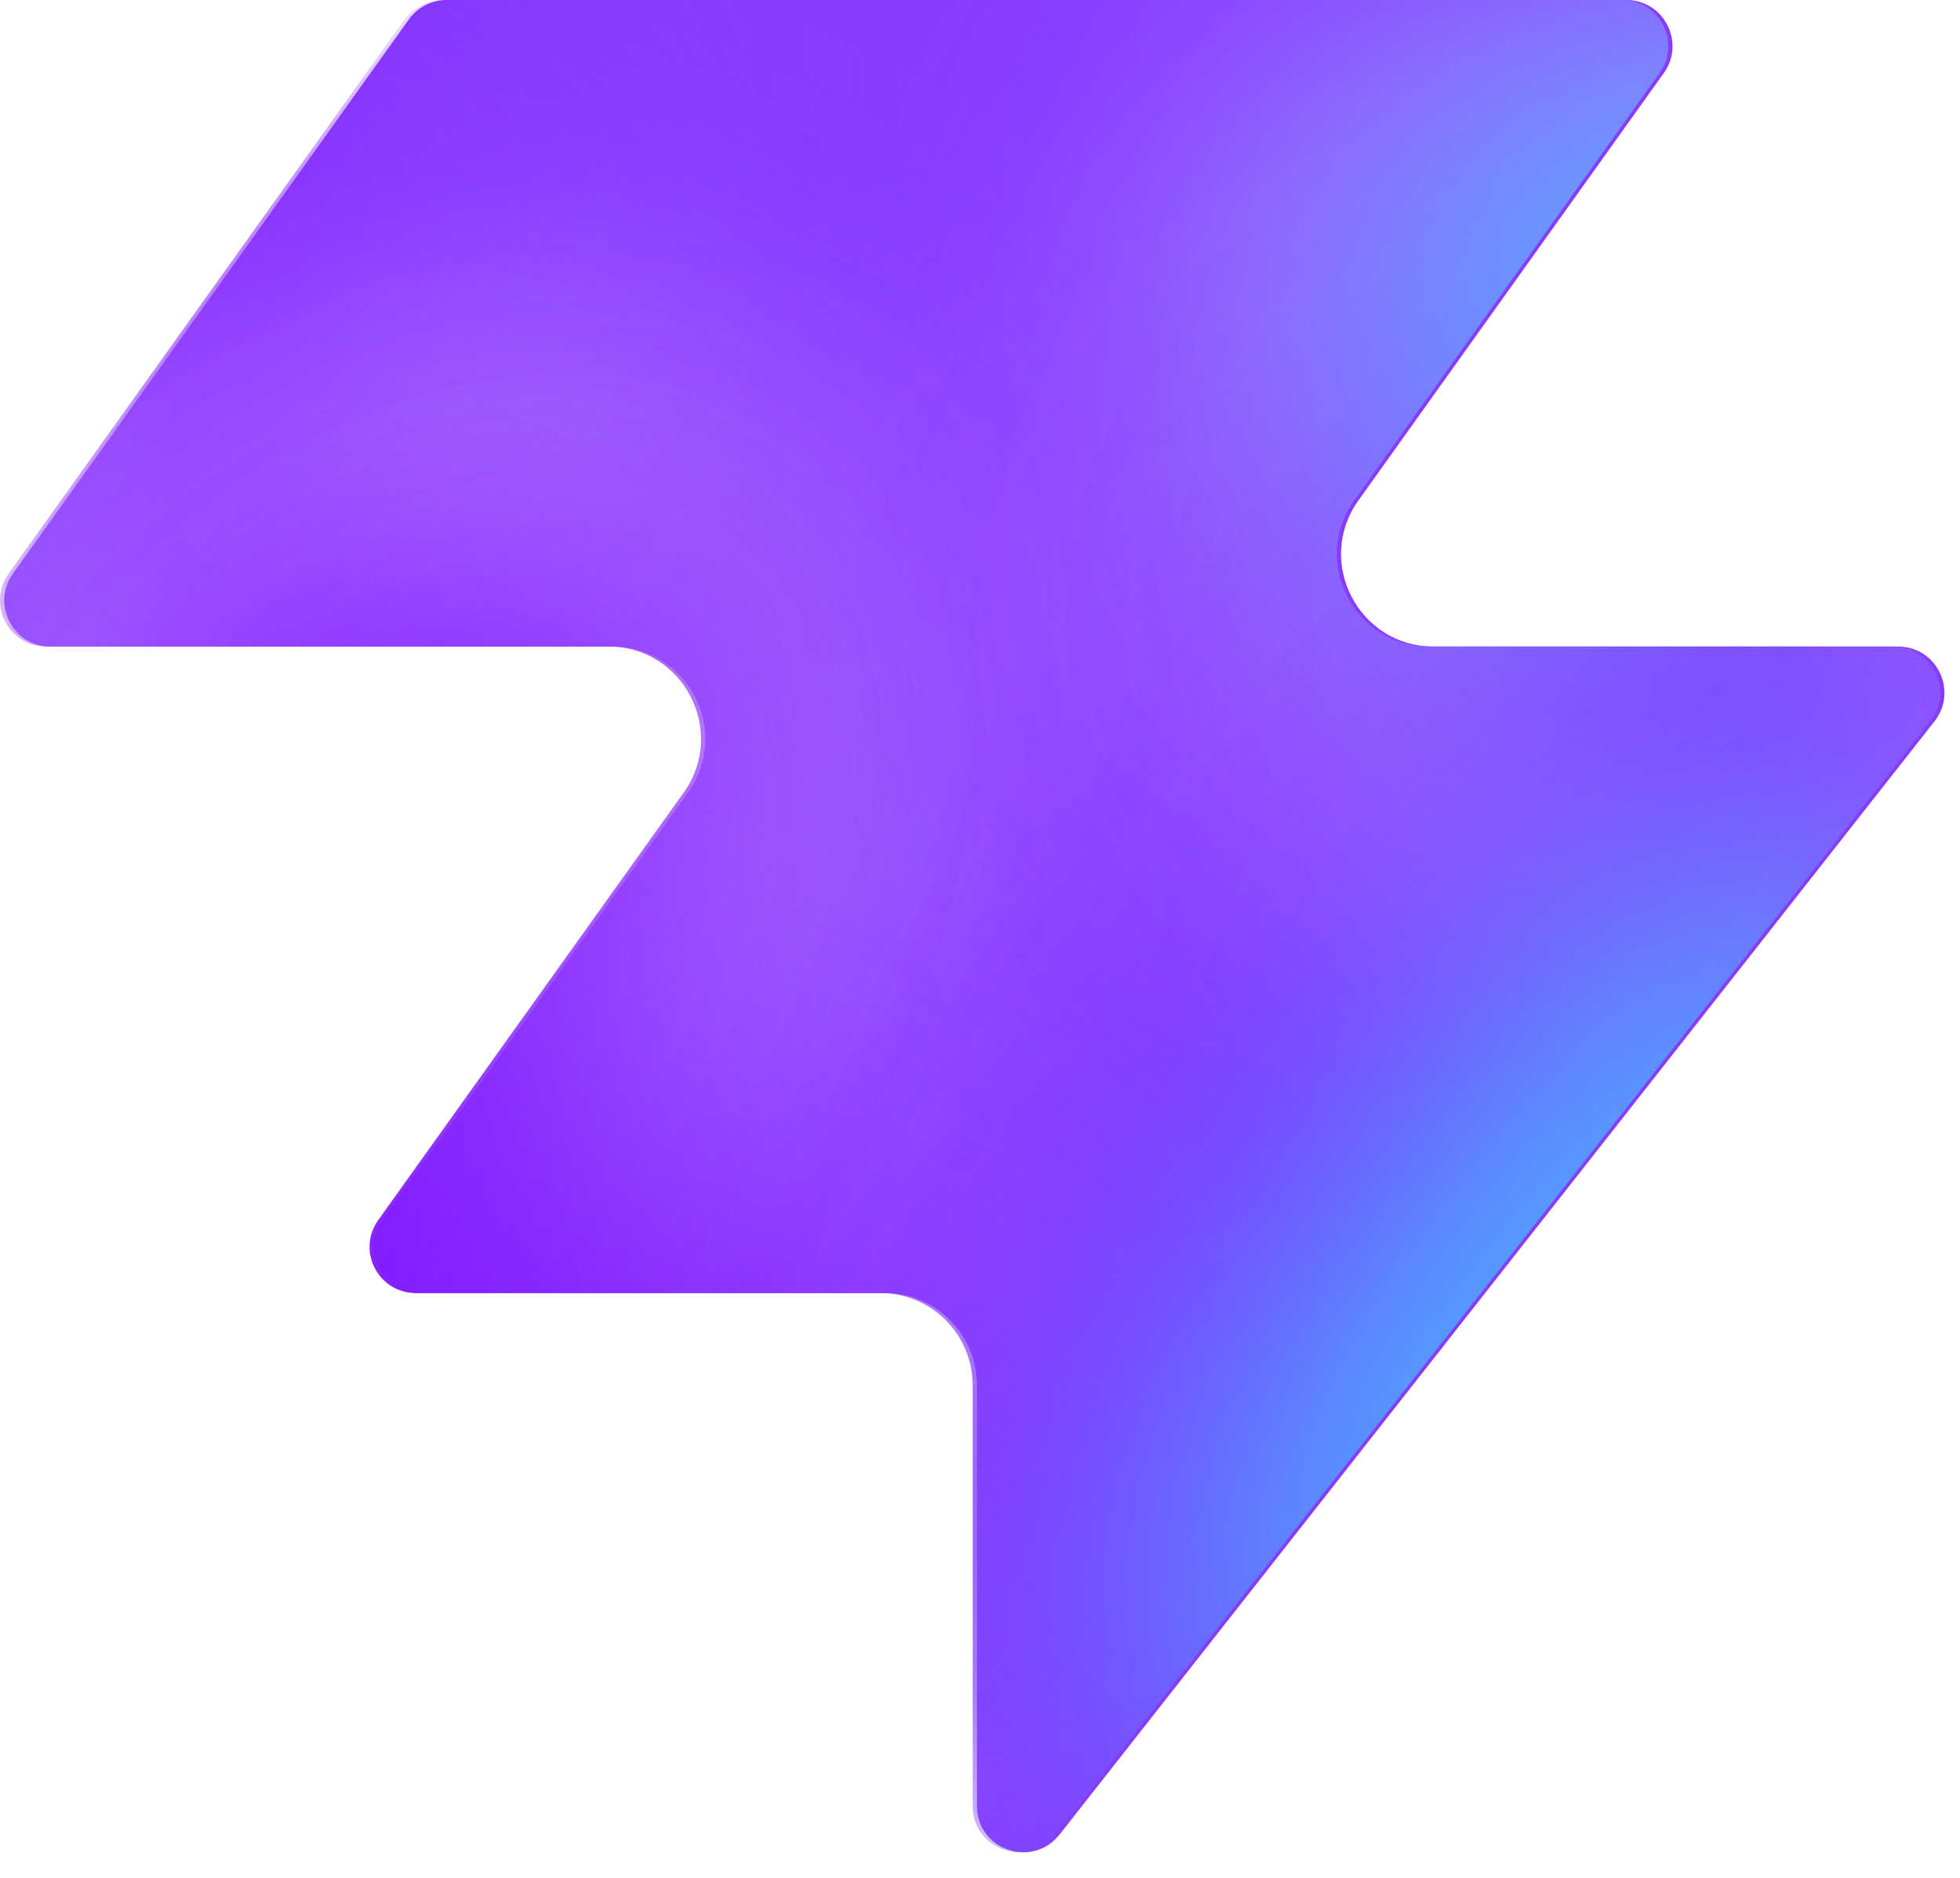
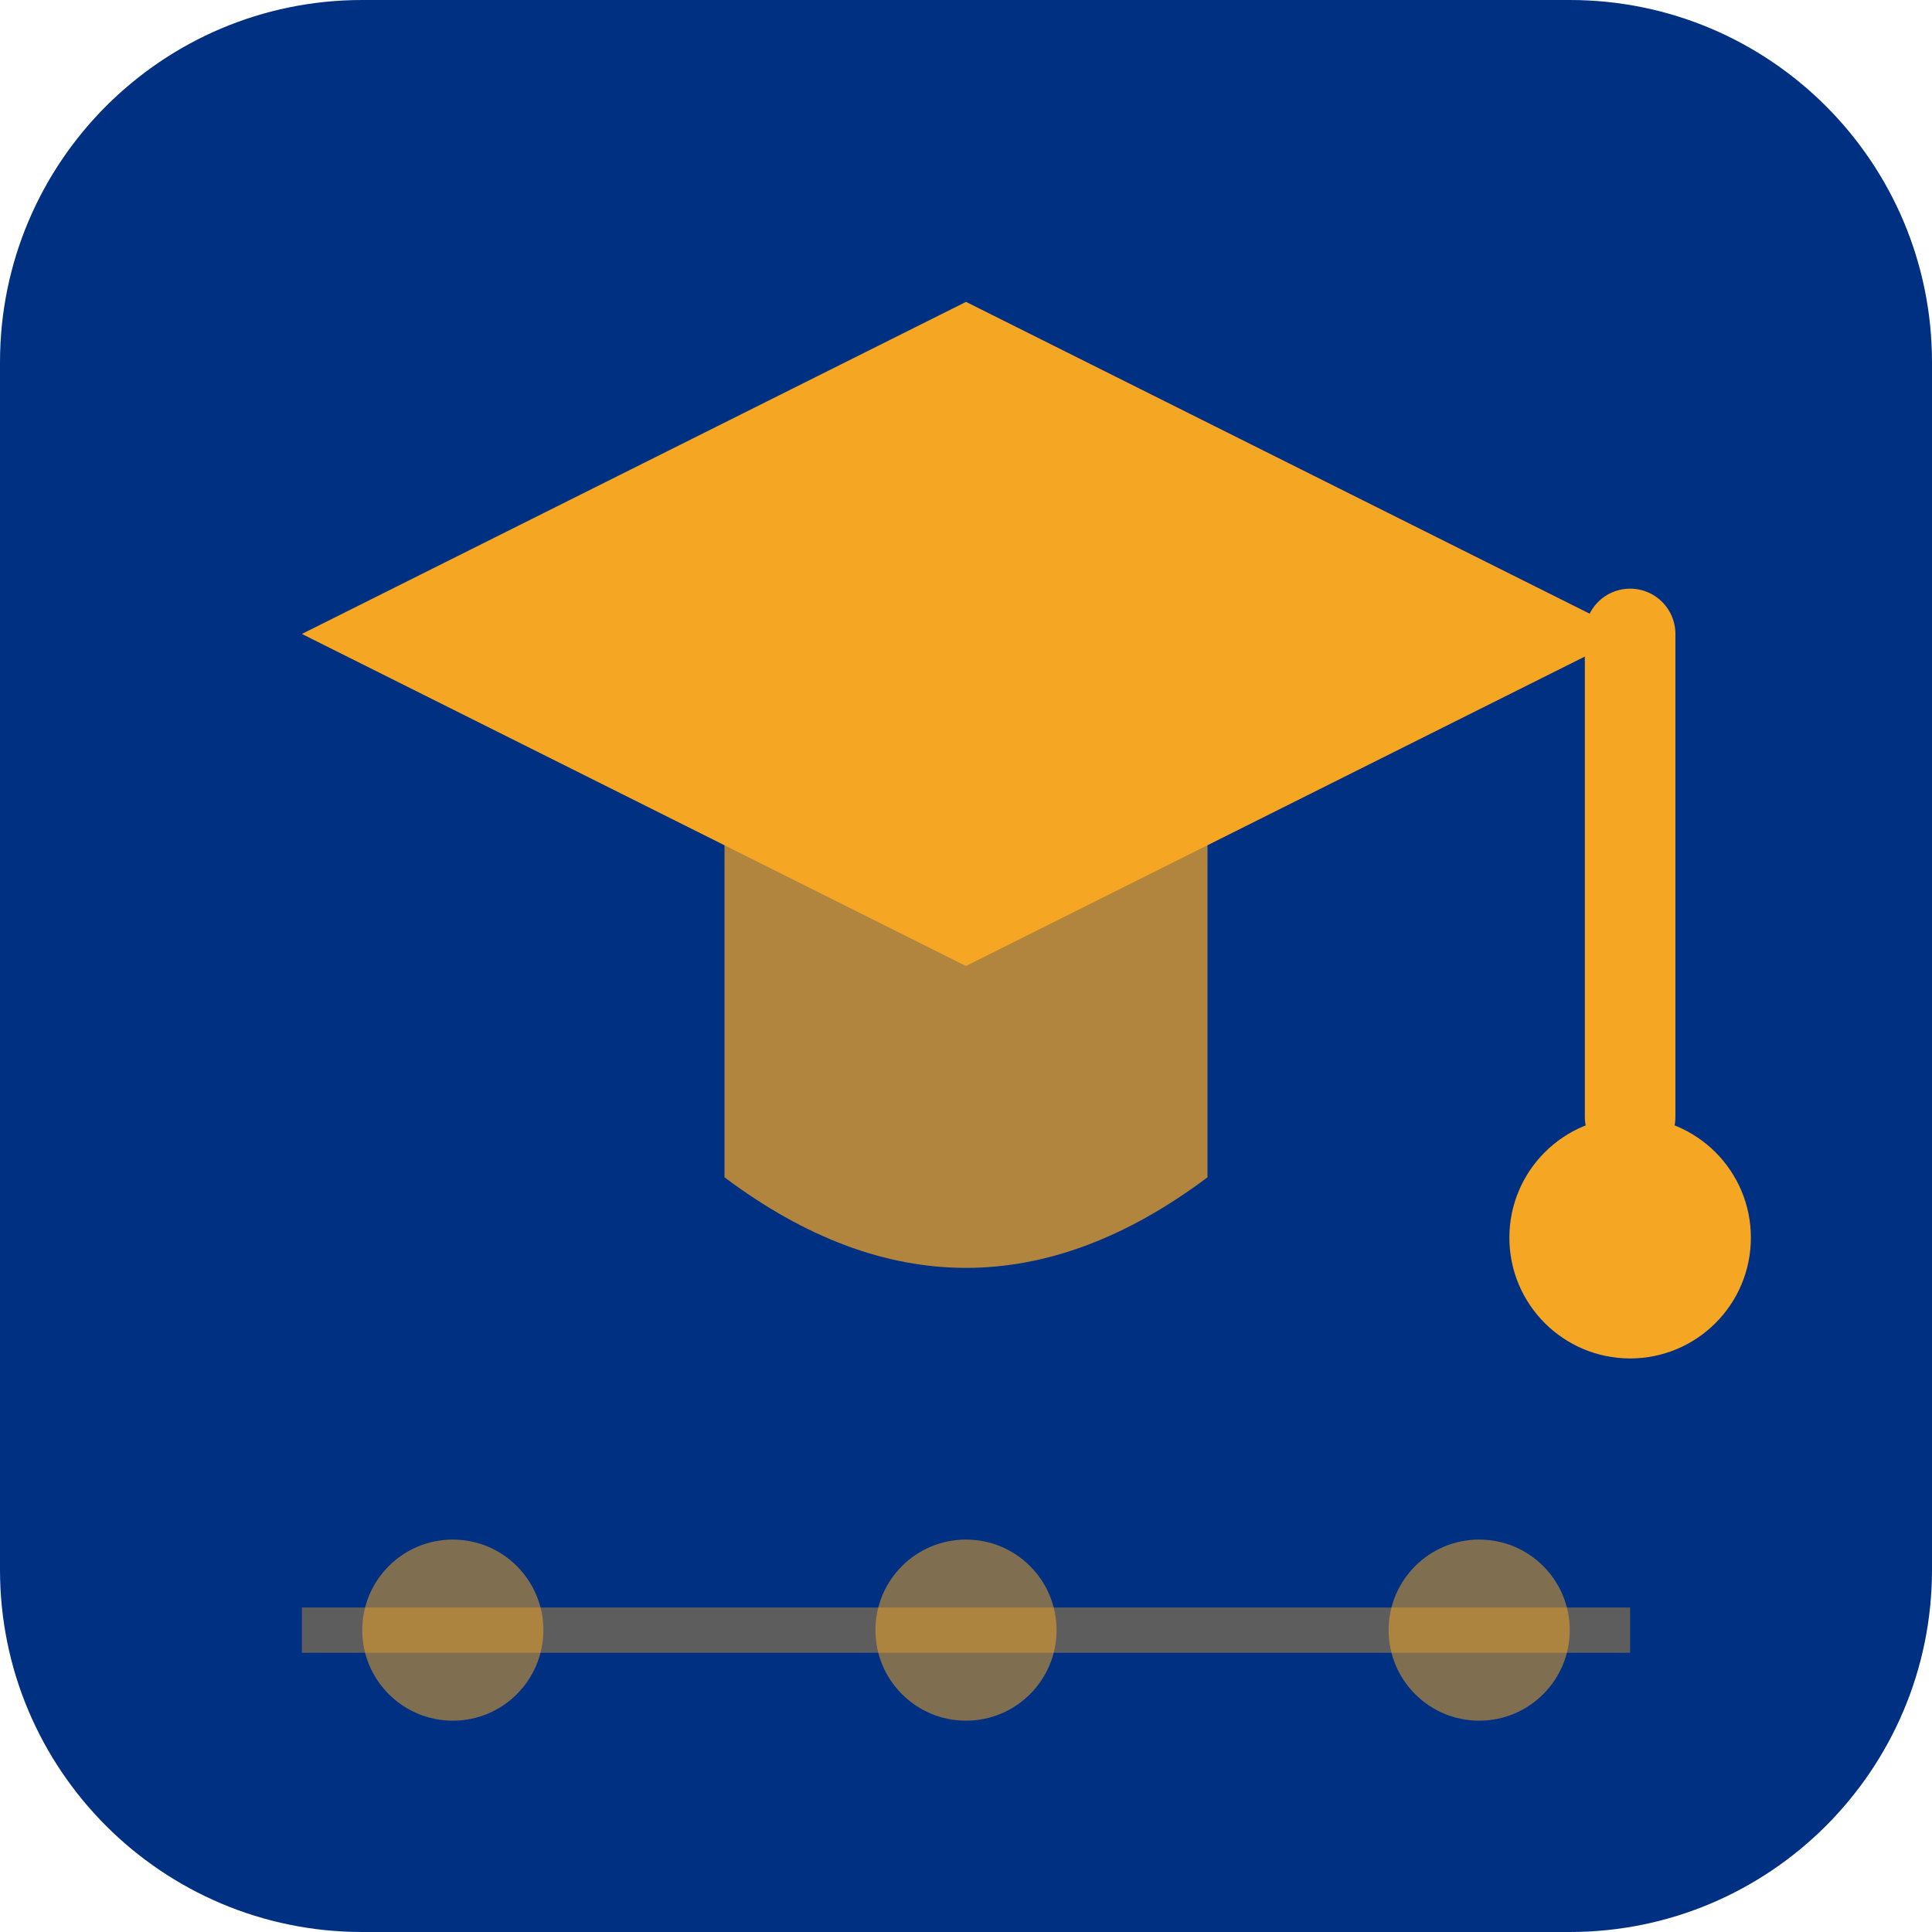
- <svg xmlns="http://www.w3.org/2000/svg" width="48" height="46" fill="none" viewBox="0 0 48 46">
-   <path fill="#863bff" d="M25.946 44.938c-.664.845-2.021.375-2.021-.698V33.937a2.26 2.26 0 0 0-2.262-2.262H10.287c-.92 0-1.456-1.04-.92-1.788l7.48-10.471c1.07-1.497 0-3.578-1.842-3.578H1.237c-.92 0-1.456-1.04-.92-1.788L10.013.474c.214-.297.556-.474.92-.474h28.894c.92 0 1.456 1.04.92 1.788l-7.48 10.471c-1.07 1.498 0 3.579 1.842 3.579h11.377c.943 0 1.473 1.088.89 1.83L25.947 44.94z" style="fill:#863bff;fill:color(display-p3 .525 .23 1);fill-opacity:1" />
-   <mask id="a" width="48" height="46" x="0" y="0" maskUnits="userSpaceOnUse" style="mask-type:alpha">
-     <path fill="#000" d="M25.842 44.938c-.664.844-2.021.375-2.021-.698V33.937a2.26 2.26 0 0 0-2.262-2.262H10.183c-.92 0-1.456-1.04-.92-1.788l7.48-10.471c1.07-1.498 0-3.579-1.842-3.579H1.133c-.92 0-1.456-1.04-.92-1.787L9.91.473c.214-.297.556-.474.92-.474h28.894c.92 0 1.456 1.04.92 1.788l-7.48 10.471c-1.07 1.498 0 3.578 1.842 3.578h11.377c.943 0 1.473 1.088.89 1.832L25.843 44.94z" style="fill:#000;fill-opacity:1" />
-   </mask>
-   <g mask="url(#a)">
-     <g filter="url(#b)">
-       <ellipse cx="5.508" cy="14.704" fill="#ede6ff" rx="5.508" ry="14.704" style="fill:#ede6ff;fill:color(display-p3 .927 .903 1);fill-opacity:1" transform="matrix(.00324 1 1 -.00324 -4.47 31.516)" />
-     </g>
-     <g filter="url(#c)">
-       <ellipse cx="10.399" cy="29.851" fill="#ede6ff" rx="10.399" ry="29.851" style="fill:#ede6ff;fill:color(display-p3 .927 .903 1);fill-opacity:1" transform="matrix(.00324 1 1 -.00324 -39.328 7.883)" />
-     </g>
-     <g filter="url(#d)">
-       <ellipse cx="5.508" cy="30.487" fill="#7e14ff" rx="5.508" ry="30.487" style="fill:#7e14ff;fill:color(display-p3 .492 .077 1);fill-opacity:1" transform="rotate(89.814 -25.913 -14.639)scale(1 -1)" />
-     </g>
-     <g filter="url(#e)">
-       <ellipse cx="5.508" cy="30.599" fill="#7e14ff" rx="5.508" ry="30.599" style="fill:#7e14ff;fill:color(display-p3 .492 .077 1);fill-opacity:1" transform="rotate(89.814 -32.644 -3.334)scale(1 -1)" />
-     </g>
-     <g filter="url(#f)">
-       <ellipse cx="5.508" cy="30.599" fill="#7e14ff" rx="5.508" ry="30.599" style="fill:#7e14ff;fill:color(display-p3 .492 .077 1);fill-opacity:1" transform="matrix(.00324 1 1 -.00324 -34.34 30.47)" />
-     </g>
-     <g filter="url(#g)">
-       <ellipse cx="14.072" cy="22.078" fill="#ede6ff" rx="14.072" ry="22.078" style="fill:#ede6ff;fill:color(display-p3 .927 .903 1);fill-opacity:1" transform="rotate(93.35 24.506 48.493)scale(-1 1)" />
-     </g>
-     <g filter="url(#h)">
-       <ellipse cx="3.47" cy="21.501" fill="#7e14ff" rx="3.47" ry="21.501" style="fill:#7e14ff;fill:color(display-p3 .492 .077 1);fill-opacity:1" transform="rotate(89.009 28.708 47.59)scale(-1 1)" />
-     </g>
-     <g filter="url(#i)">
-       <ellipse cx="3.47" cy="21.501" fill="#7e14ff" rx="3.47" ry="21.501" style="fill:#7e14ff;fill:color(display-p3 .492 .077 1);fill-opacity:1" transform="rotate(89.009 28.708 47.59)scale(-1 1)" />
-     </g>
-     <g filter="url(#j)">
-       <ellipse cx=".387" cy="8.972" fill="#7e14ff" rx="4.407" ry="29.108" style="fill:#7e14ff;fill:color(display-p3 .492 .077 1);fill-opacity:1" transform="rotate(39.51 .387 8.972)" />
-     </g>
-     <g filter="url(#k)">
-       <ellipse cx="47.523" cy="-6.092" fill="#7e14ff" rx="4.407" ry="29.108" style="fill:#7e14ff;fill:color(display-p3 .492 .077 1);fill-opacity:1" transform="rotate(37.892 47.523 -6.092)" />
-     </g>
-     <g filter="url(#l)">
-       <ellipse cx="41.412" cy="6.333" fill="#47bfff" rx="5.971" ry="9.665" style="fill:#47bfff;fill:color(display-p3 .28 .748 1);fill-opacity:1" transform="rotate(37.892 41.412 6.333)" />
-     </g>
-     <g filter="url(#m)">
-       <ellipse cx="-1.879" cy="38.332" fill="#7e14ff" rx="4.407" ry="29.108" style="fill:#7e14ff;fill:color(display-p3 .492 .077 1);fill-opacity:1" transform="rotate(37.892 -1.88 38.332)" />
-     </g>
-     <g filter="url(#n)">
-       <ellipse cx="-1.879" cy="38.332" fill="#7e14ff" rx="4.407" ry="29.108" style="fill:#7e14ff;fill:color(display-p3 .492 .077 1);fill-opacity:1" transform="rotate(37.892 -1.88 38.332)" />
-     </g>
-     <g filter="url(#o)">
-       <ellipse cx="35.651" cy="29.907" fill="#7e14ff" rx="4.407" ry="29.108" style="fill:#7e14ff;fill:color(display-p3 .492 .077 1);fill-opacity:1" transform="rotate(37.892 35.651 29.907)" />
-     </g>
-     <g filter="url(#p)">
-       <ellipse cx="38.418" cy="32.4" fill="#47bfff" rx="5.971" ry="15.297" style="fill:#47bfff;fill:color(display-p3 .28 .748 1);fill-opacity:1" transform="rotate(37.892 38.418 32.4)" />
-     </g>
-   </g>
-   <defs>
-     <filter id="b" width="60.045" height="41.654" x="-19.77" y="16.149" color-interpolation-filters="sRGB" filterUnits="userSpaceOnUse">
-       <feFlood flood-opacity="0" result="BackgroundImageFix" />
-       <feBlend in="SourceGraphic" in2="BackgroundImageFix" result="shape" />
-       <feGaussianBlur result="effect1_foregroundBlur_2002_17158" stdDeviation="7.659" />
-     </filter>
-     <filter id="c" width="90.34" height="51.437" x="-54.613" y="-7.533" color-interpolation-filters="sRGB" filterUnits="userSpaceOnUse">
-       <feFlood flood-opacity="0" result="BackgroundImageFix" />
-       <feBlend in="SourceGraphic" in2="BackgroundImageFix" result="shape" />
-       <feGaussianBlur result="effect1_foregroundBlur_2002_17158" stdDeviation="7.659" />
-     </filter>
-     <filter id="d" width="79.355" height="29.4" x="-49.64" y="2.03" color-interpolation-filters="sRGB" filterUnits="userSpaceOnUse">
-       <feFlood flood-opacity="0" result="BackgroundImageFix" />
-       <feBlend in="SourceGraphic" in2="BackgroundImageFix" result="shape" />
-       <feGaussianBlur result="effect1_foregroundBlur_2002_17158" stdDeviation="4.596" />
-     </filter>
-     <filter id="e" width="79.579" height="29.4" x="-45.045" y="20.029" color-interpolation-filters="sRGB" filterUnits="userSpaceOnUse">
-       <feFlood flood-opacity="0" result="BackgroundImageFix" />
-       <feBlend in="SourceGraphic" in2="BackgroundImageFix" result="shape" />
-       <feGaussianBlur result="effect1_foregroundBlur_2002_17158" stdDeviation="4.596" />
-     </filter>
-     <filter id="f" width="79.579" height="29.4" x="-43.513" y="21.178" color-interpolation-filters="sRGB" filterUnits="userSpaceOnUse">
-       <feFlood flood-opacity="0" result="BackgroundImageFix" />
-       <feBlend in="SourceGraphic" in2="BackgroundImageFix" result="shape" />
-       <feGaussianBlur result="effect1_foregroundBlur_2002_17158" stdDeviation="4.596" />
-     </filter>
-     <filter id="g" width="74.749" height="58.852" x="15.756" y="-17.901" color-interpolation-filters="sRGB" filterUnits="userSpaceOnUse">
-       <feFlood flood-opacity="0" result="BackgroundImageFix" />
-       <feBlend in="SourceGraphic" in2="BackgroundImageFix" result="shape" />
-       <feGaussianBlur result="effect1_foregroundBlur_2002_17158" stdDeviation="7.659" />
-     </filter>
-     <filter id="h" width="61.377" height="25.362" x="23.548" y="2.284" color-interpolation-filters="sRGB" filterUnits="userSpaceOnUse">
-       <feFlood flood-opacity="0" result="BackgroundImageFix" />
-       <feBlend in="SourceGraphic" in2="BackgroundImageFix" result="shape" />
-       <feGaussianBlur result="effect1_foregroundBlur_2002_17158" stdDeviation="4.596" />
-     </filter>
-     <filter id="i" width="61.377" height="25.362" x="23.548" y="2.284" color-interpolation-filters="sRGB" filterUnits="userSpaceOnUse">
-       <feFlood flood-opacity="0" result="BackgroundImageFix" />
-       <feBlend in="SourceGraphic" in2="BackgroundImageFix" result="shape" />
-       <feGaussianBlur result="effect1_foregroundBlur_2002_17158" stdDeviation="4.596" />
-     </filter>
-     <filter id="j" width="56.045" height="63.649" x="-27.636" y="-22.853" color-interpolation-filters="sRGB" filterUnits="userSpaceOnUse">
-       <feFlood flood-opacity="0" result="BackgroundImageFix" />
-       <feBlend in="SourceGraphic" in2="BackgroundImageFix" result="shape" />
-       <feGaussianBlur result="effect1_foregroundBlur_2002_17158" stdDeviation="4.596" />
-     </filter>
-     <filter id="k" width="54.814" height="64.646" x="20.116" y="-38.415" color-interpolation-filters="sRGB" filterUnits="userSpaceOnUse">
-       <feFlood flood-opacity="0" result="BackgroundImageFix" />
-       <feBlend in="SourceGraphic" in2="BackgroundImageFix" result="shape" />
-       <feGaussianBlur result="effect1_foregroundBlur_2002_17158" stdDeviation="4.596" />
-     </filter>
-     <filter id="l" width="33.541" height="35.313" x="24.641" y="-11.323" color-interpolation-filters="sRGB" filterUnits="userSpaceOnUse">
-       <feFlood flood-opacity="0" result="BackgroundImageFix" />
-       <feBlend in="SourceGraphic" in2="BackgroundImageFix" result="shape" />
-       <feGaussianBlur result="effect1_foregroundBlur_2002_17158" stdDeviation="4.596" />
-     </filter>
-     <filter id="m" width="54.814" height="64.646" x="-29.286" y="6.009" color-interpolation-filters="sRGB" filterUnits="userSpaceOnUse">
-       <feFlood flood-opacity="0" result="BackgroundImageFix" />
-       <feBlend in="SourceGraphic" in2="BackgroundImageFix" result="shape" />
-       <feGaussianBlur result="effect1_foregroundBlur_2002_17158" stdDeviation="4.596" />
-     </filter>
-     <filter id="n" width="54.814" height="64.646" x="-29.286" y="6.009" color-interpolation-filters="sRGB" filterUnits="userSpaceOnUse">
-       <feFlood flood-opacity="0" result="BackgroundImageFix" />
-       <feBlend in="SourceGraphic" in2="BackgroundImageFix" result="shape" />
-       <feGaussianBlur result="effect1_foregroundBlur_2002_17158" stdDeviation="4.596" />
-     </filter>
-     <filter id="o" width="54.814" height="64.646" x="8.244" y="-2.416" color-interpolation-filters="sRGB" filterUnits="userSpaceOnUse">
-       <feFlood flood-opacity="0" result="BackgroundImageFix" />
-       <feBlend in="SourceGraphic" in2="BackgroundImageFix" result="shape" />
-       <feGaussianBlur result="effect1_foregroundBlur_2002_17158" stdDeviation="4.596" />
-     </filter>
-     <filter id="p" width="39.409" height="43.623" x="18.713" y="10.588" color-interpolation-filters="sRGB" filterUnits="userSpaceOnUse">
-       <feFlood flood-opacity="0" result="BackgroundImageFix" />
-       <feBlend in="SourceGraphic" in2="BackgroundImageFix" result="shape" />
-       <feGaussianBlur result="effect1_foregroundBlur_2002_17158" stdDeviation="4.596" />
-     </filter>
-   </defs>
+ <svg xmlns="http://www.w3.org/2000/svg" viewBox="0 0 32 32">
+   <rect width="32" height="32" rx="6" fill="#003082" />
+   <polygon points="16,5 27,10.5 16,16 5,10.5" fill="#F5A623" />
+   <path d="M12,12 L12,19.5 Q16,22.5 20,19.5 L20,12 Z" fill="#F5A623" opacity="0.72" />
+   <line x1="27" y1="10.5" x2="27" y2="18.5" stroke="#F5A623" stroke-width="1.5" stroke-linecap="round" />
+   <circle cx="27" cy="20.5" r="2" fill="#F5A623" />
+   <line x1="5" y1="27" x2="27" y2="27" stroke="#F5A623" stroke-width="0.75" opacity="0.38" />
+   <circle cx="7.5" cy="27" r="1.5" fill="#F5A623" opacity="0.52" />
+   <circle cx="16" cy="27" r="1.5" fill="#F5A623" opacity="0.52" />
+   <circle cx="24.5" cy="27" r="1.5" fill="#F5A623" opacity="0.52" />
</svg>
